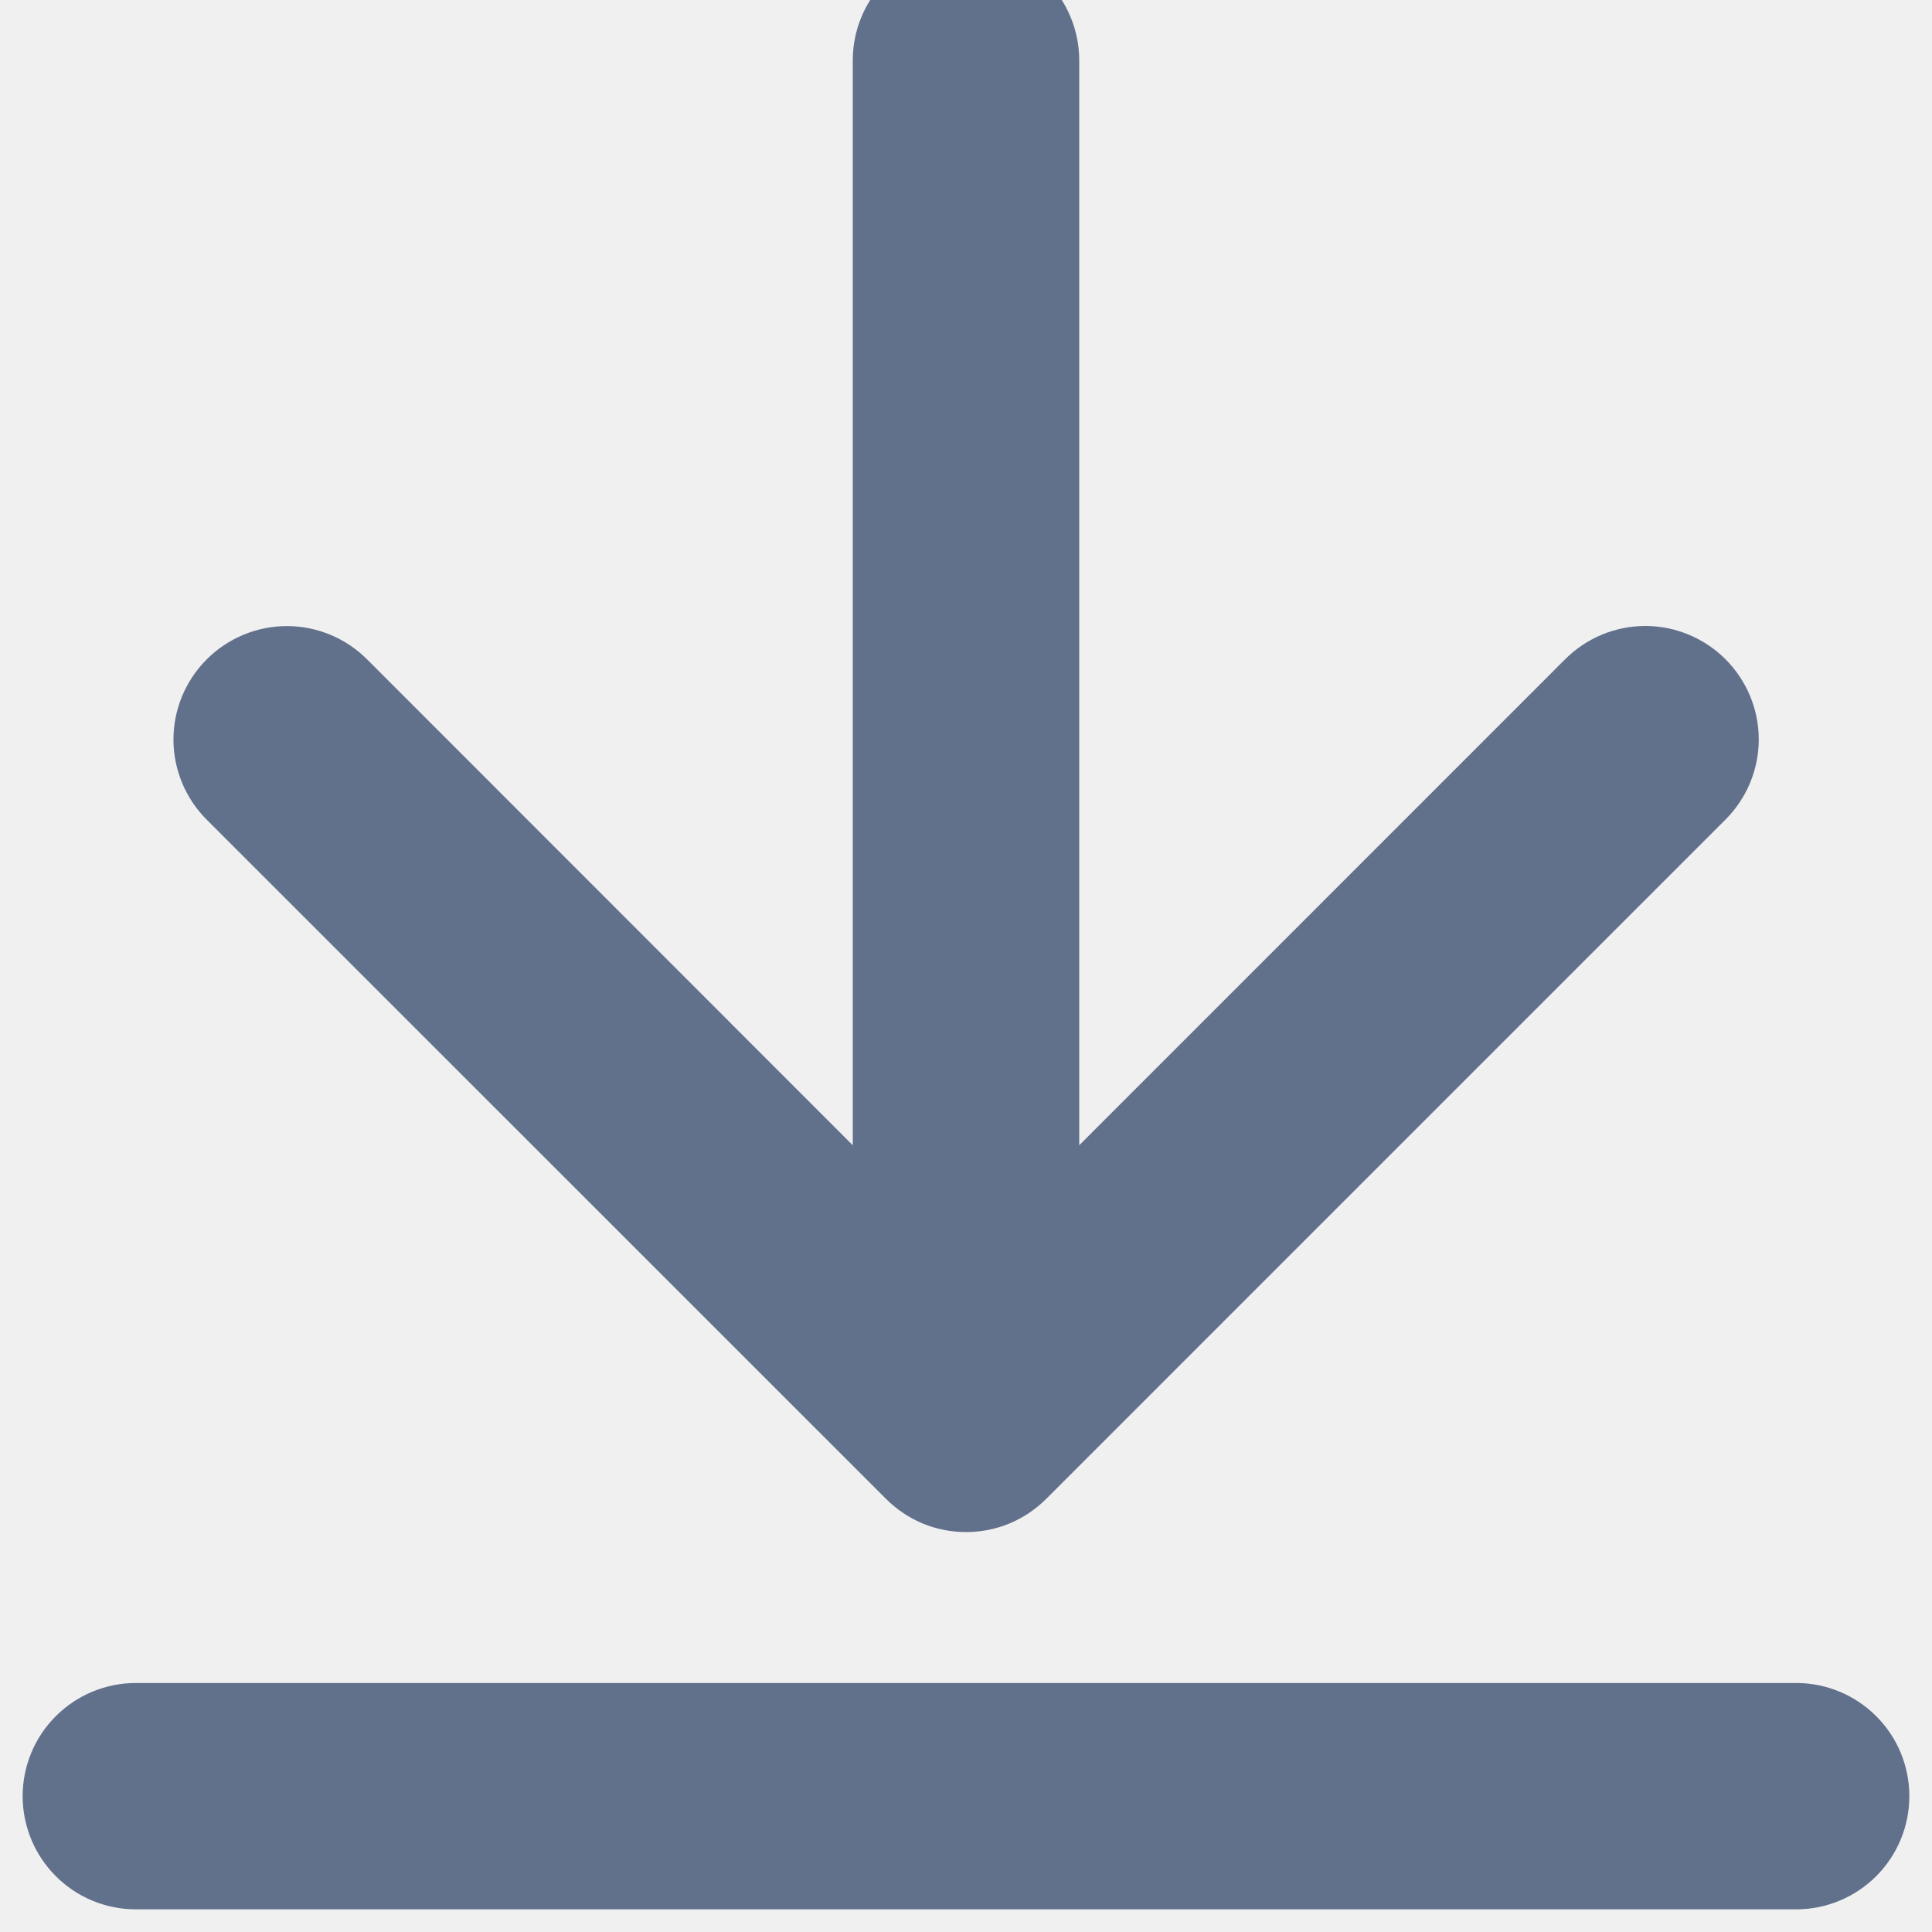
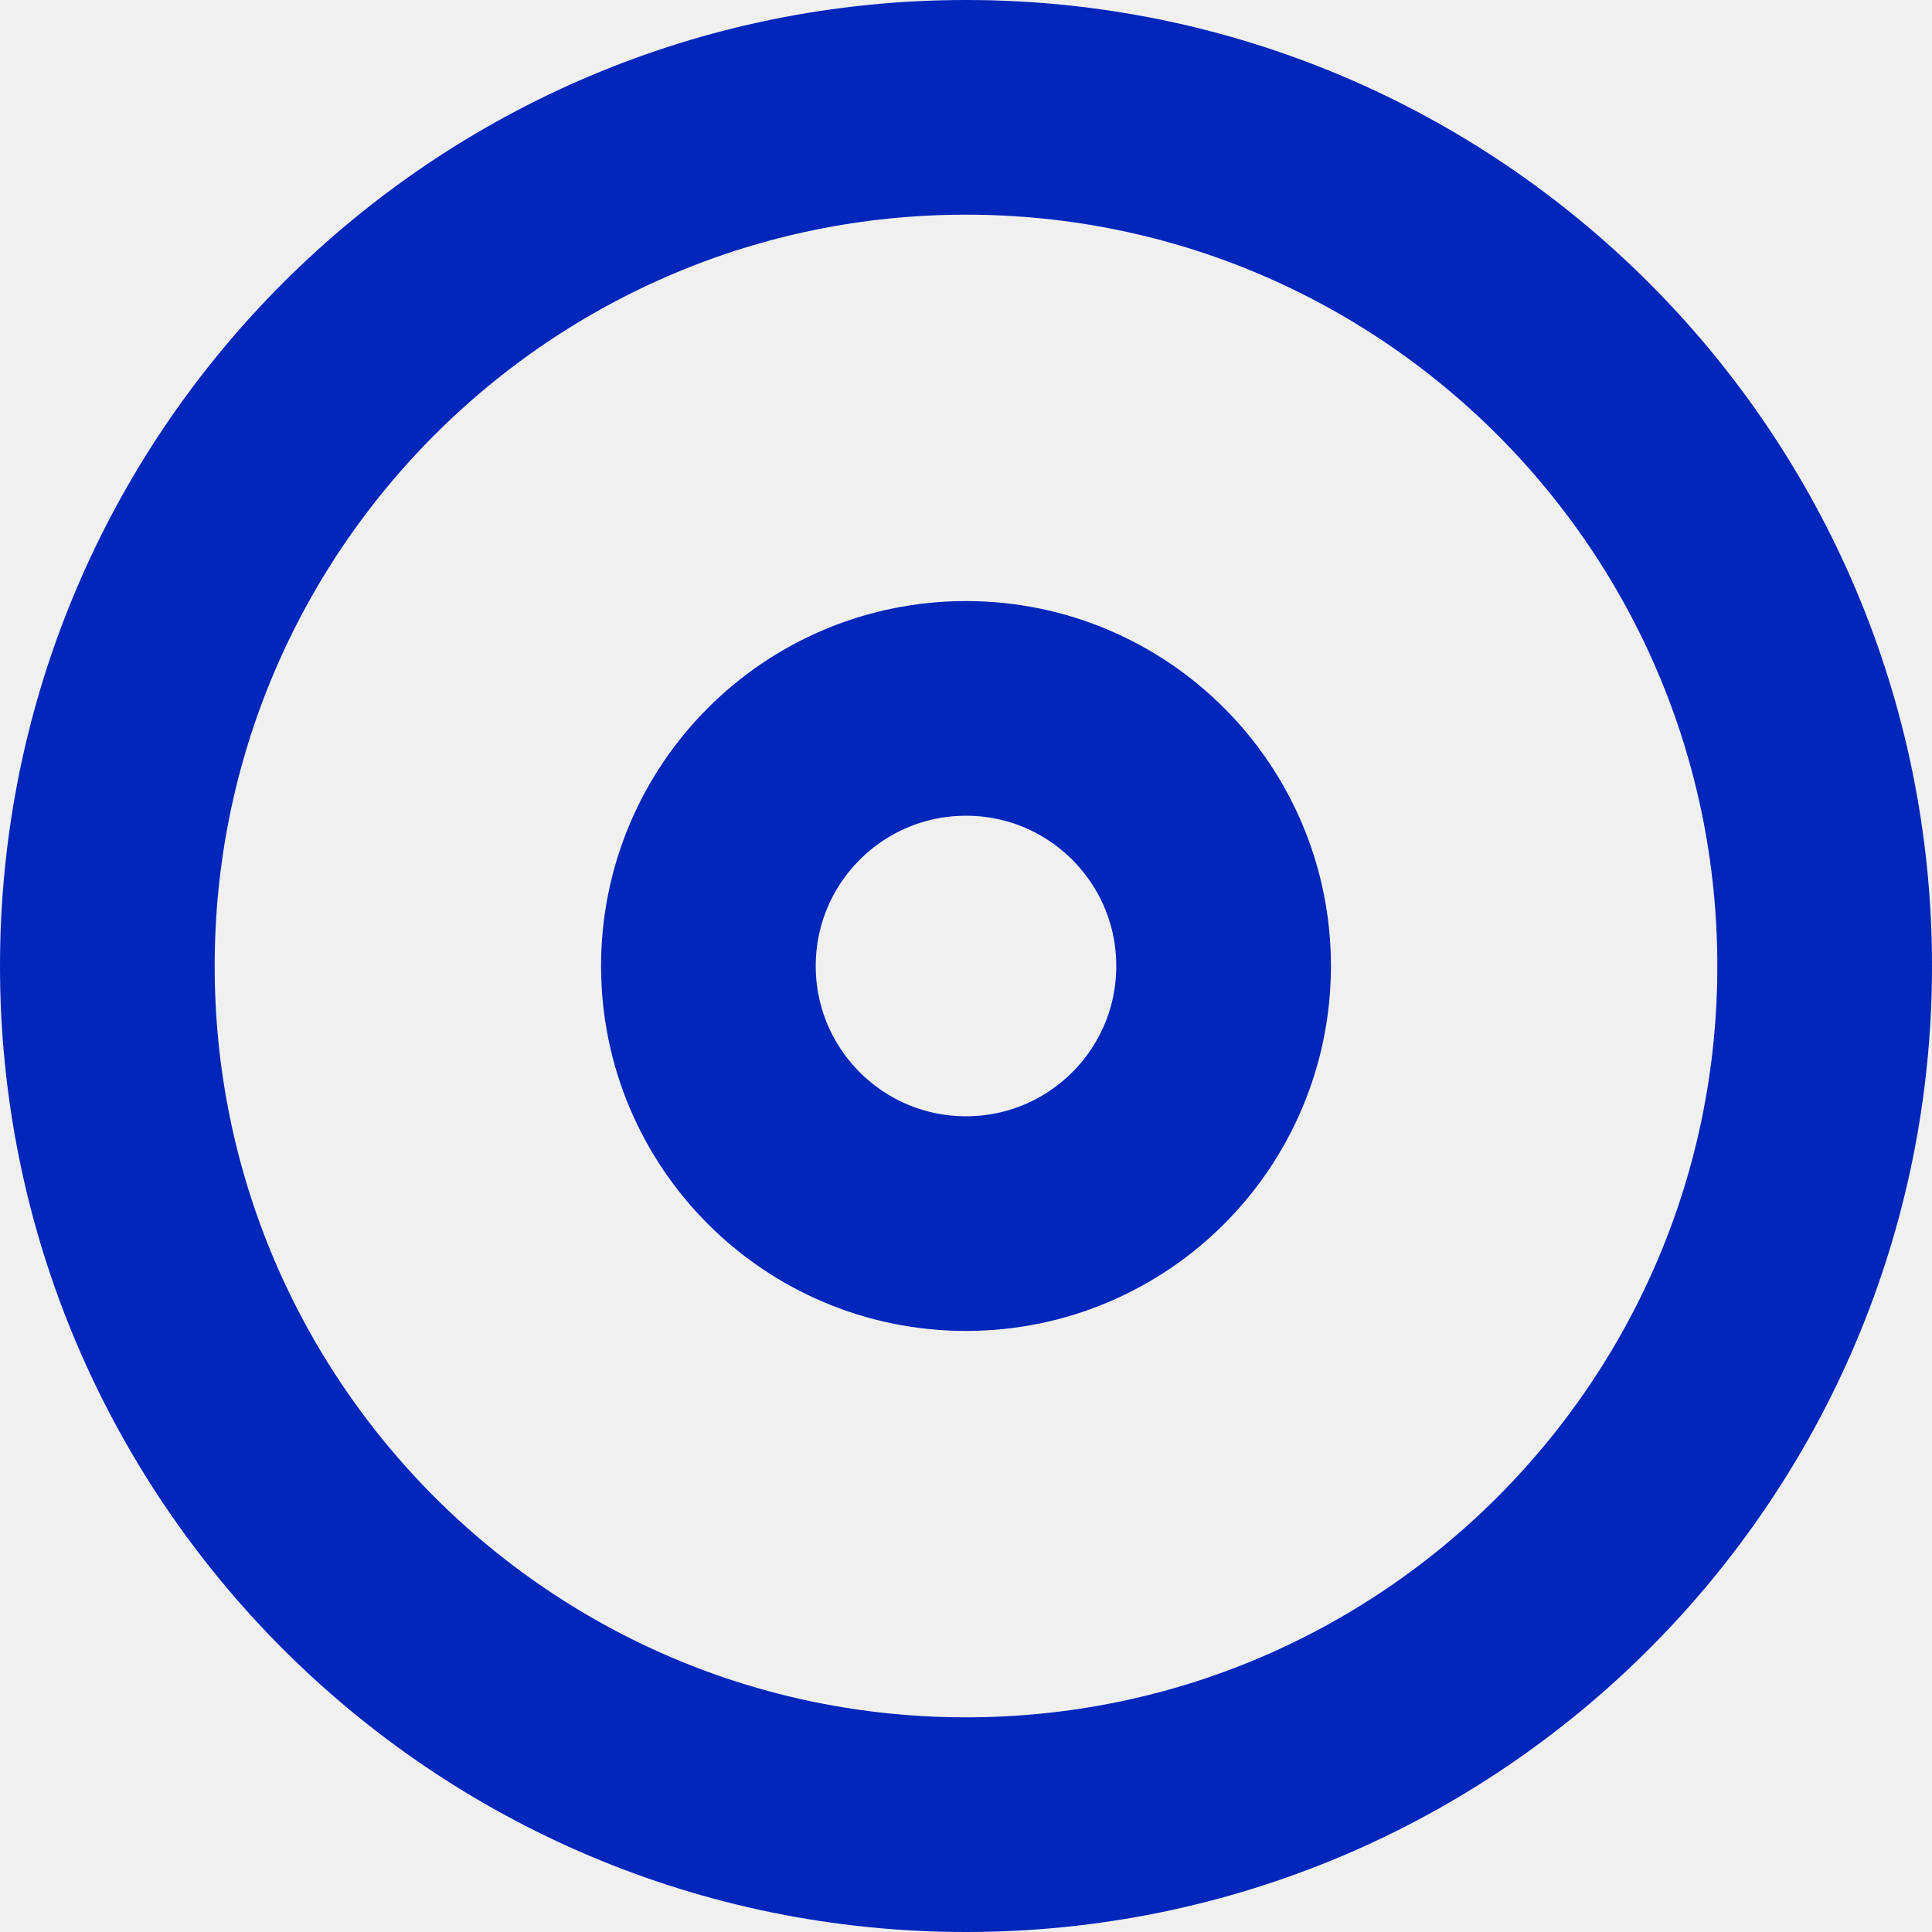
- <svg xmlns="http://www.w3.org/2000/svg" preserveAspectRatio="none" overflow="visible" style="display: block;" width="18" height="18" viewBox="0 0 18 18" fill="none">
-   <g id="Gesture Icon / Click" clip-path="url(#clip0_0_22)">
-     <path id="Vector" d="M1.926 7.637C1.728 7.439 1.616 7.17 1.616 6.89C1.616 6.61 1.728 6.341 1.926 6.143C2.124 5.945 2.393 5.833 2.673 5.833C2.953 5.833 3.222 5.945 3.42 6.143L7.945 10.67V0.562C7.945 0.283 8.056 0.015 8.254 -0.183C8.452 -0.381 8.72 -0.492 9 -0.492C9.28 -0.492 9.548 -0.381 9.746 -0.183C9.944 0.015 10.055 0.283 10.055 0.562V10.67L14.582 6.142C14.78 5.944 15.049 5.832 15.329 5.832C15.609 5.832 15.878 5.944 16.076 6.142C16.274 6.34 16.386 6.609 16.386 6.889C16.386 7.169 16.274 7.438 16.076 7.636L9.748 13.964C9.65 14.062 9.534 14.14 9.405 14.194C9.277 14.247 9.14 14.274 9.001 14.274C8.862 14.274 8.725 14.247 8.596 14.194C8.468 14.14 8.352 14.062 8.254 13.964L1.926 7.637ZM16.734 15.68H1.266C0.986 15.68 0.718 15.791 0.52 15.989C0.322 16.186 0.211 16.455 0.211 16.734C0.211 17.014 0.322 17.282 0.52 17.48C0.718 17.678 0.986 17.789 1.266 17.789H16.734C17.014 17.789 17.282 17.678 17.48 17.48C17.678 17.282 17.789 17.014 17.789 16.734C17.789 16.455 17.678 16.186 17.48 15.989C17.282 15.791 17.014 15.68 16.734 15.68Z" fill="#62718B" />
-   </g>
-   <defs>
-     <clipPath id="clip0_0_22">
-       <rect width="18" height="18" fill="white" />
-     </clipPath>
-   </defs>
+ <svg xmlns="http://www.w3.org/2000/svg" preserveAspectRatio="none" overflow="visible" style="display: block;" width="16.2" height="16.2" viewBox="0 0 16.2 16.2" fill="none">
+   <path id="Icon" d="M15.3 8.1C15.3 12.076 12.076 15.3 8.1 15.3C4.124 15.3 0.9 12.076 0.9 8.1C0.9 4.124 4.124 0.9 8.1 0.9C12.076 0.9 15.3 4.124 15.3 8.1ZM10.26 8.1C10.26 9.293 9.293 10.26 8.1 10.26C6.907 10.26 5.94 9.293 5.94 8.1C5.94 6.907 6.907 5.94 8.1 5.94C9.293 5.94 10.26 6.907 10.26 8.1Z" stroke-width="1.8" stroke-linecap="round" stroke-linejoin="round" stroke="#0225BA" />
</svg>
